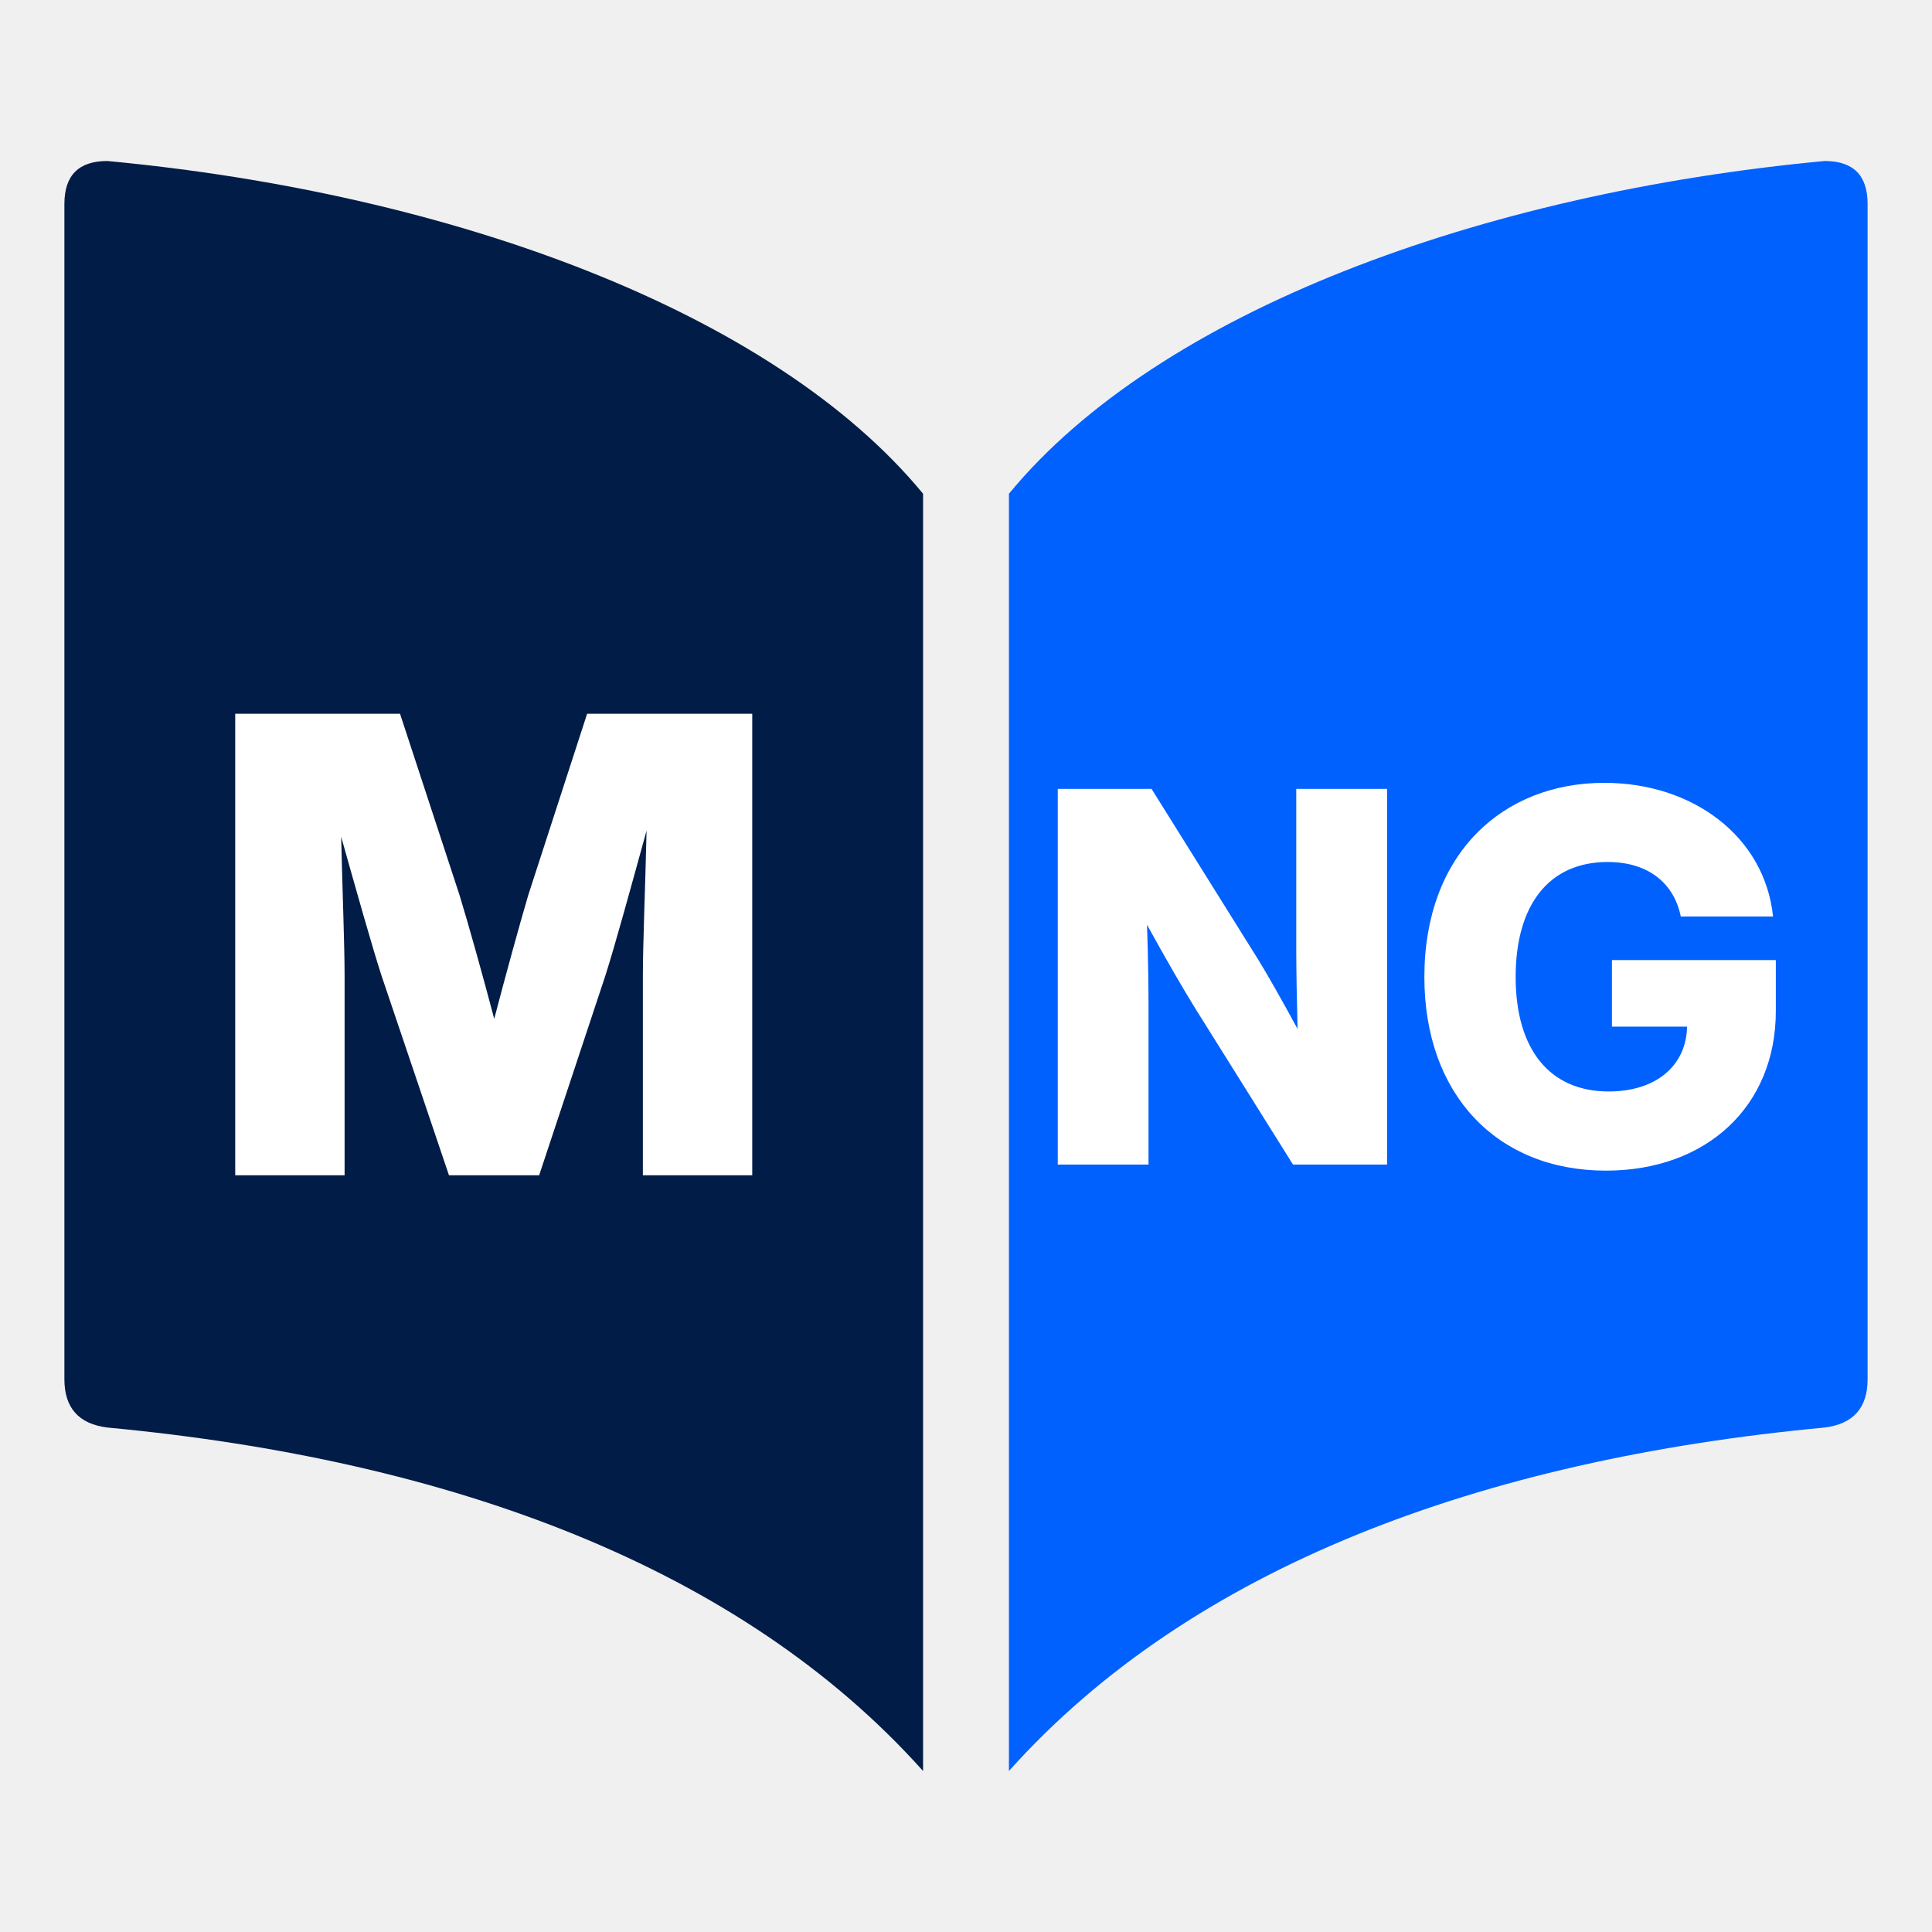
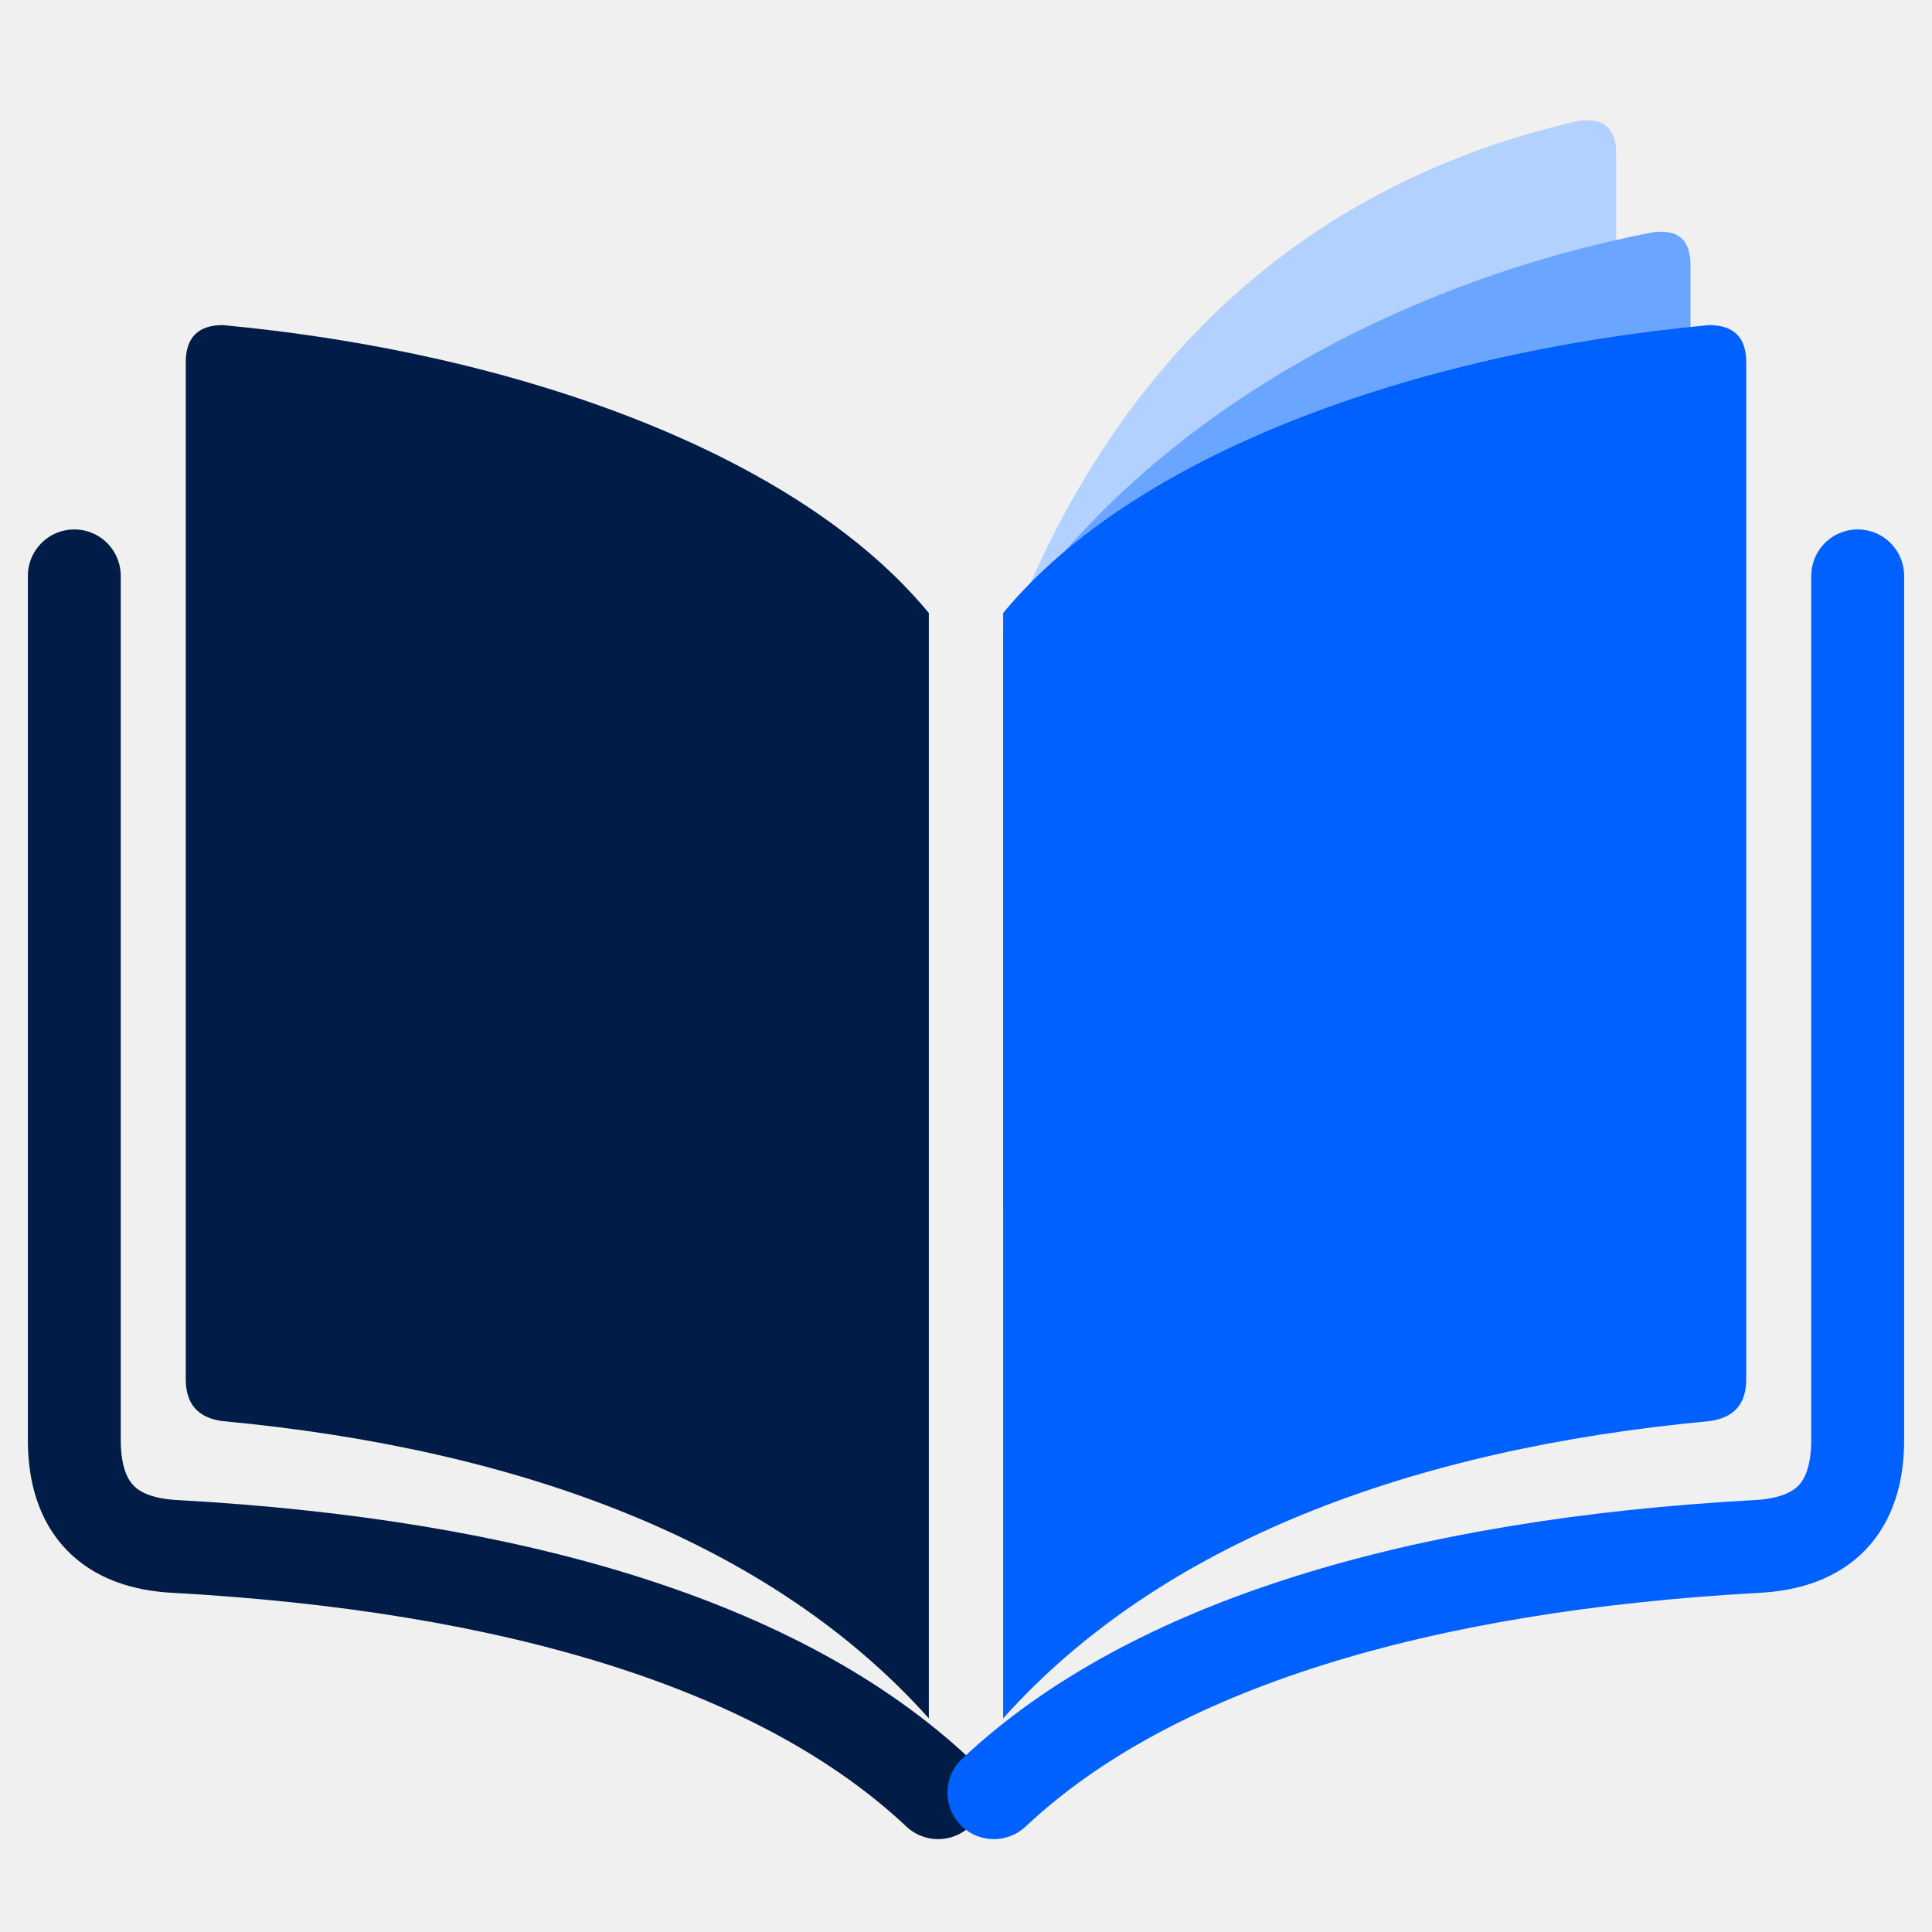
- <svg xmlns="http://www.w3.org/2000/svg" viewBox="76 80 360 360" width="32" height="32" role="img" aria-label="MkDocs NG">
+ <svg xmlns="http://www.w3.org/2000/svg" viewBox="48 52 416 392" width="32" height="32" role="img" aria-label="MkDocs NG">
+   <path d="M264 180C292 104 344 76 388 66Q396 65 396 73V300H264Z" fill="#B3D1FF" />
+   <path d="M264 176C296 128 352 100 404 90Q412 89 412 97V300H264Z" fill="#6AA6FF" />
+   <path d="M64 164V350Q64 372 86 373C158 377 216 394 250 426" fill="none" stroke="#011C46" stroke-width="20" stroke-linecap="round" stroke-linejoin="round" />
+   <path d="M448 164V350Q448 372 426 373C354 377 296 394 262 426" fill="none" stroke="#0061FE" stroke-width="20" stroke-linecap="round" stroke-linejoin="round" />
  <path d="M96 110C160 116 220 138 248 172V410C214 372 160 352 96 346Q88 345 88 337V118Q88 110 96 110Z" fill="#011C46" />
  <path d="M416 110C352 116 292 138 264 172V410C298 372 352 352 416 346Q424 345 424 337V118Q424 110 416 110Z" fill="#0061FE" />
-   <path d="M119.83 299H140.21V261.77C140.21 256.12 139.8 245.78 139.57 235.91C142.4 245.96 145.29 256.23 147.08 261.77L159.66 299H176.46L188.81 261.77C190.65 256 193.6 245.21 196.48 234.76C196.25 244.98 195.79 255.88 195.79 261.77V299H216.17V213H185.4L174.44 246.77C172.82 252.25 170.22 261.71 168.09 269.85C165.95 261.71 163.3 252.25 161.62 246.77L150.54 213H119.83Z" fill="#fff" />
-   <path d="M273.1 297H290.01V267.83C290.01 264.91 289.97 259.13 289.73 252.32C293.35 258.9 296.68 264.63 298.7 267.87L316.93 297H334.46V227H317.54V257.35C317.54 260.5 317.64 266.18 317.78 271.72C315.05 266.7 312.09 261.44 310.45 258.81L290.58 227H273.1ZM375.23 298.13C393.98 298.13 406.9 286.15 406.9 268.39V258.9H376.36V271.3H390.36C390.22 278.54 384.63 283.38 375.75 283.38C364.71 283.38 358.42 275.48 358.42 262.05C358.42 248.56 364.66 240.62 375.56 240.62C383.13 240.62 387.92 244.57 389.19 250.77H406.38C404.83 235.88 391.44 225.87 374.95 225.87C355.93 225.87 341.41 239.17 341.41 262.05C341.41 283.89 354.89 298.13 375.23 298.13Z" fill="#fff" />
</svg>
